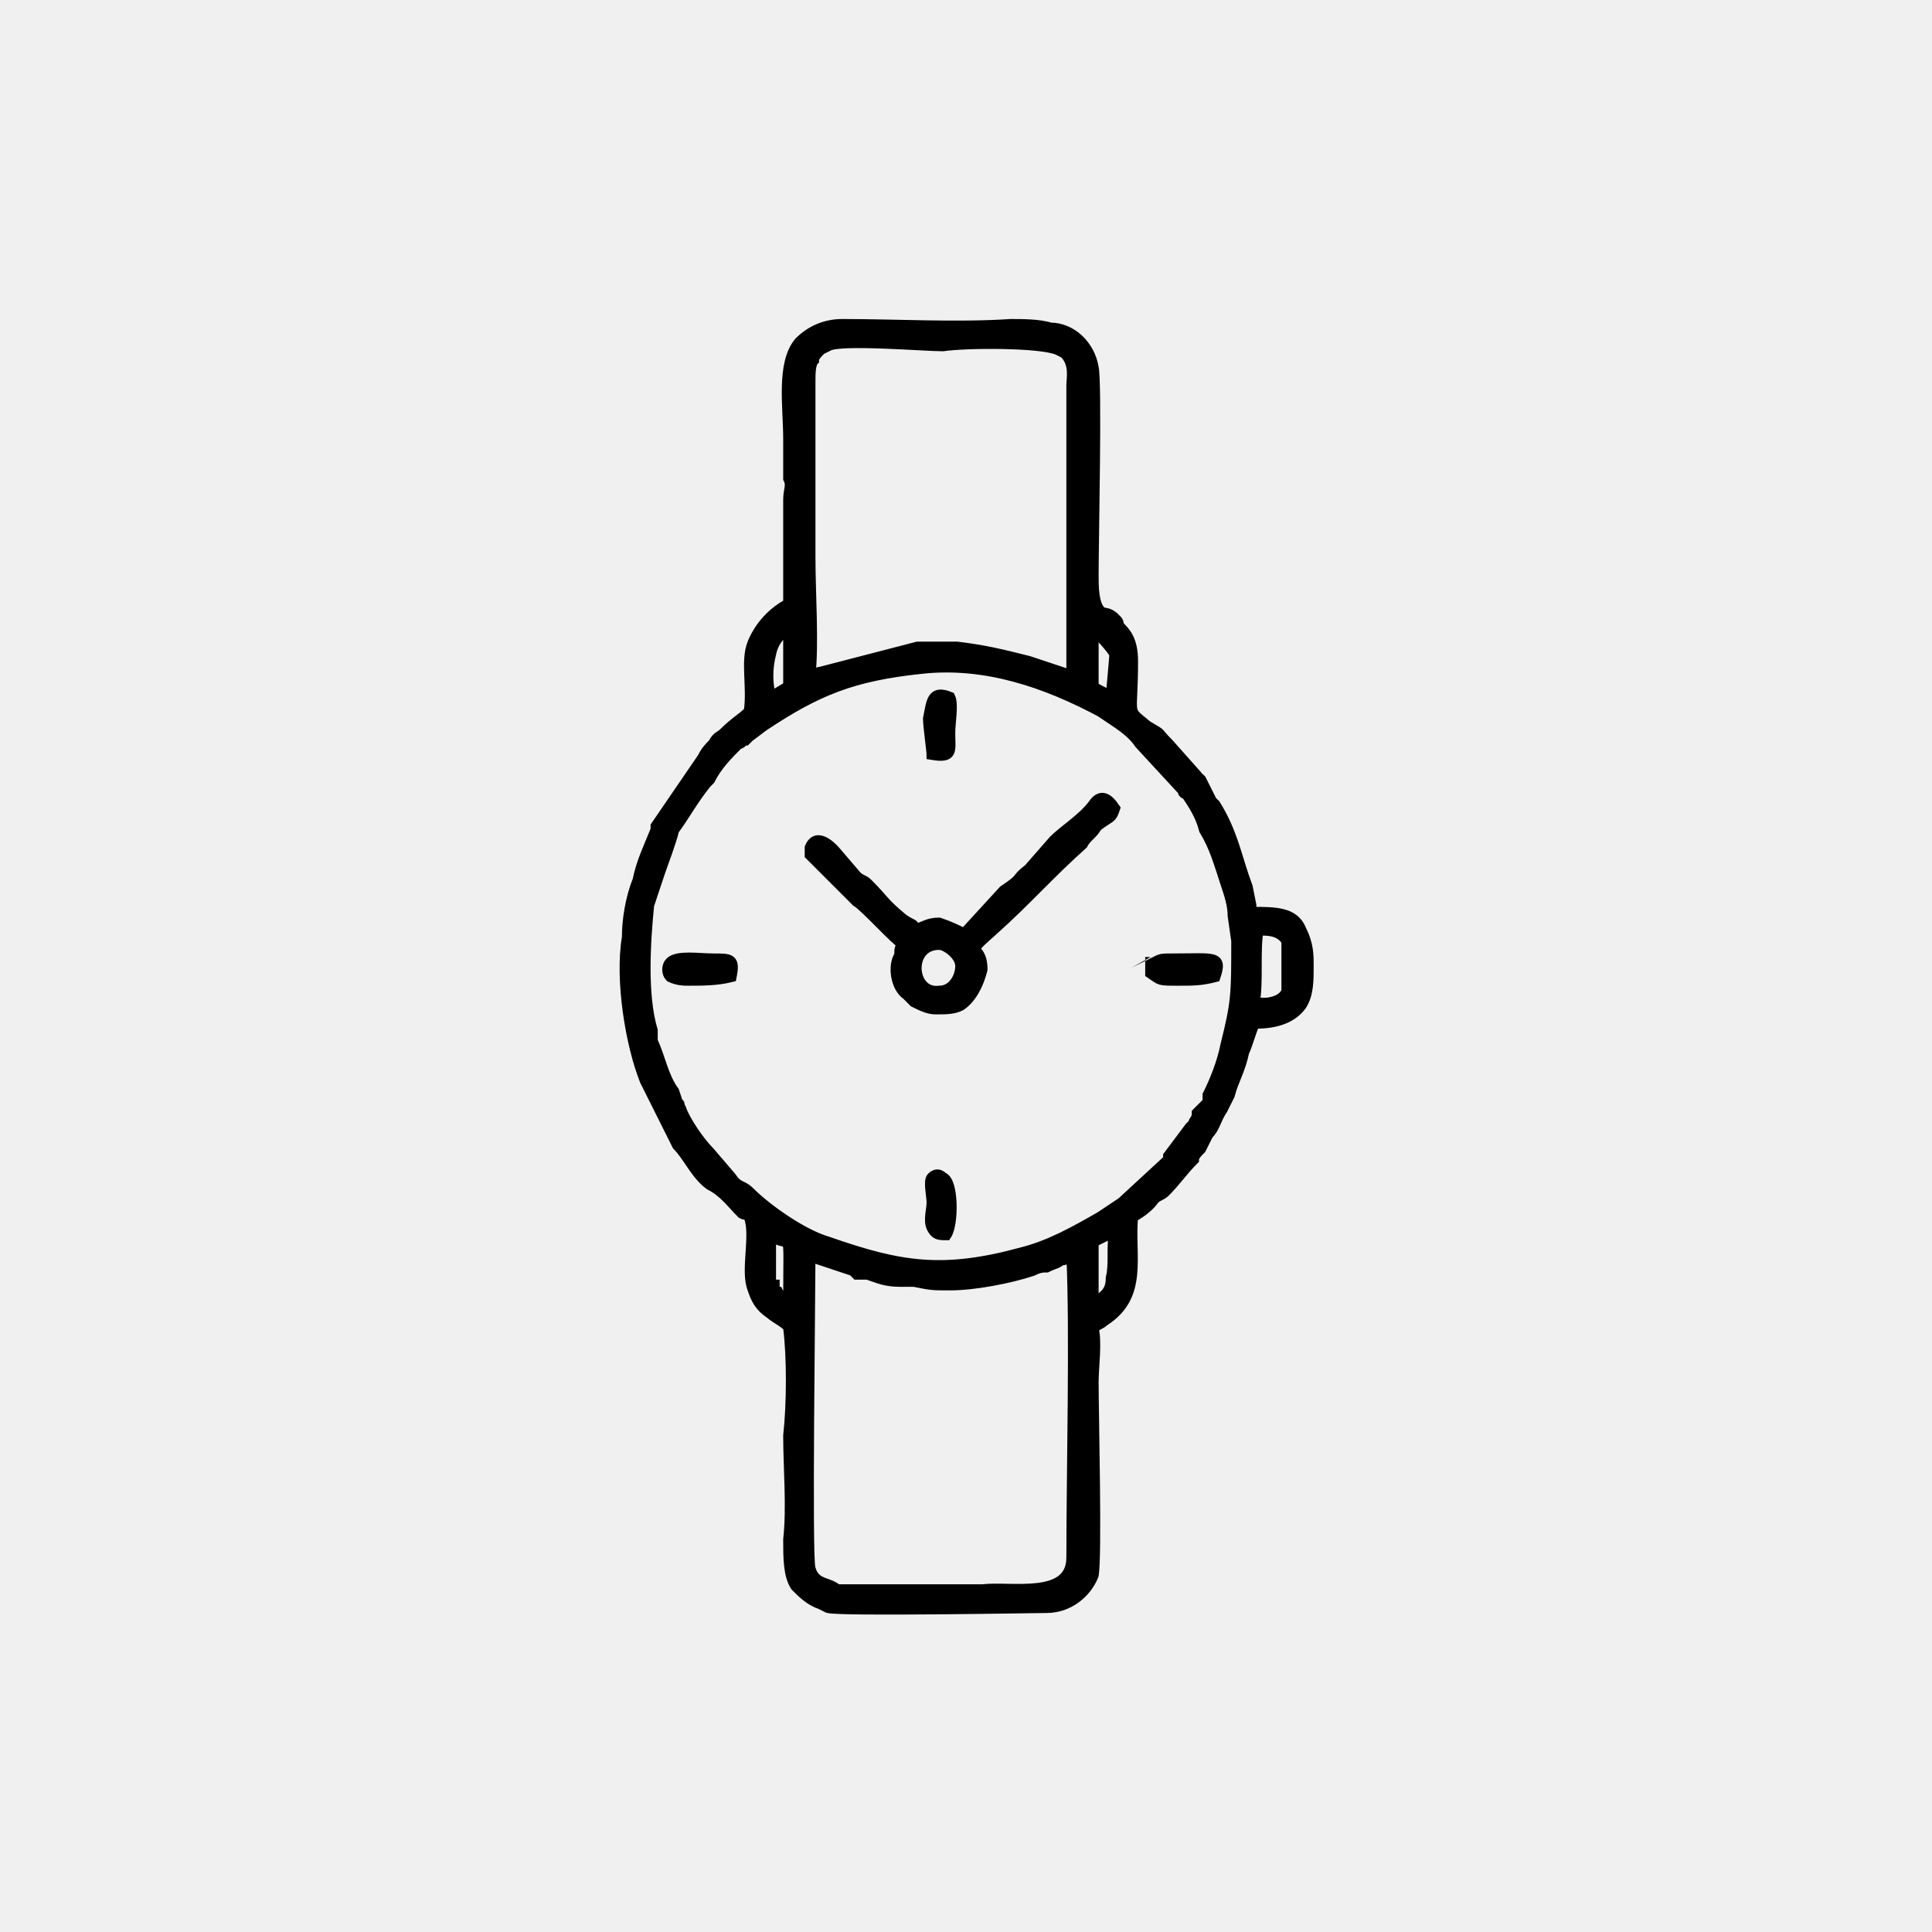
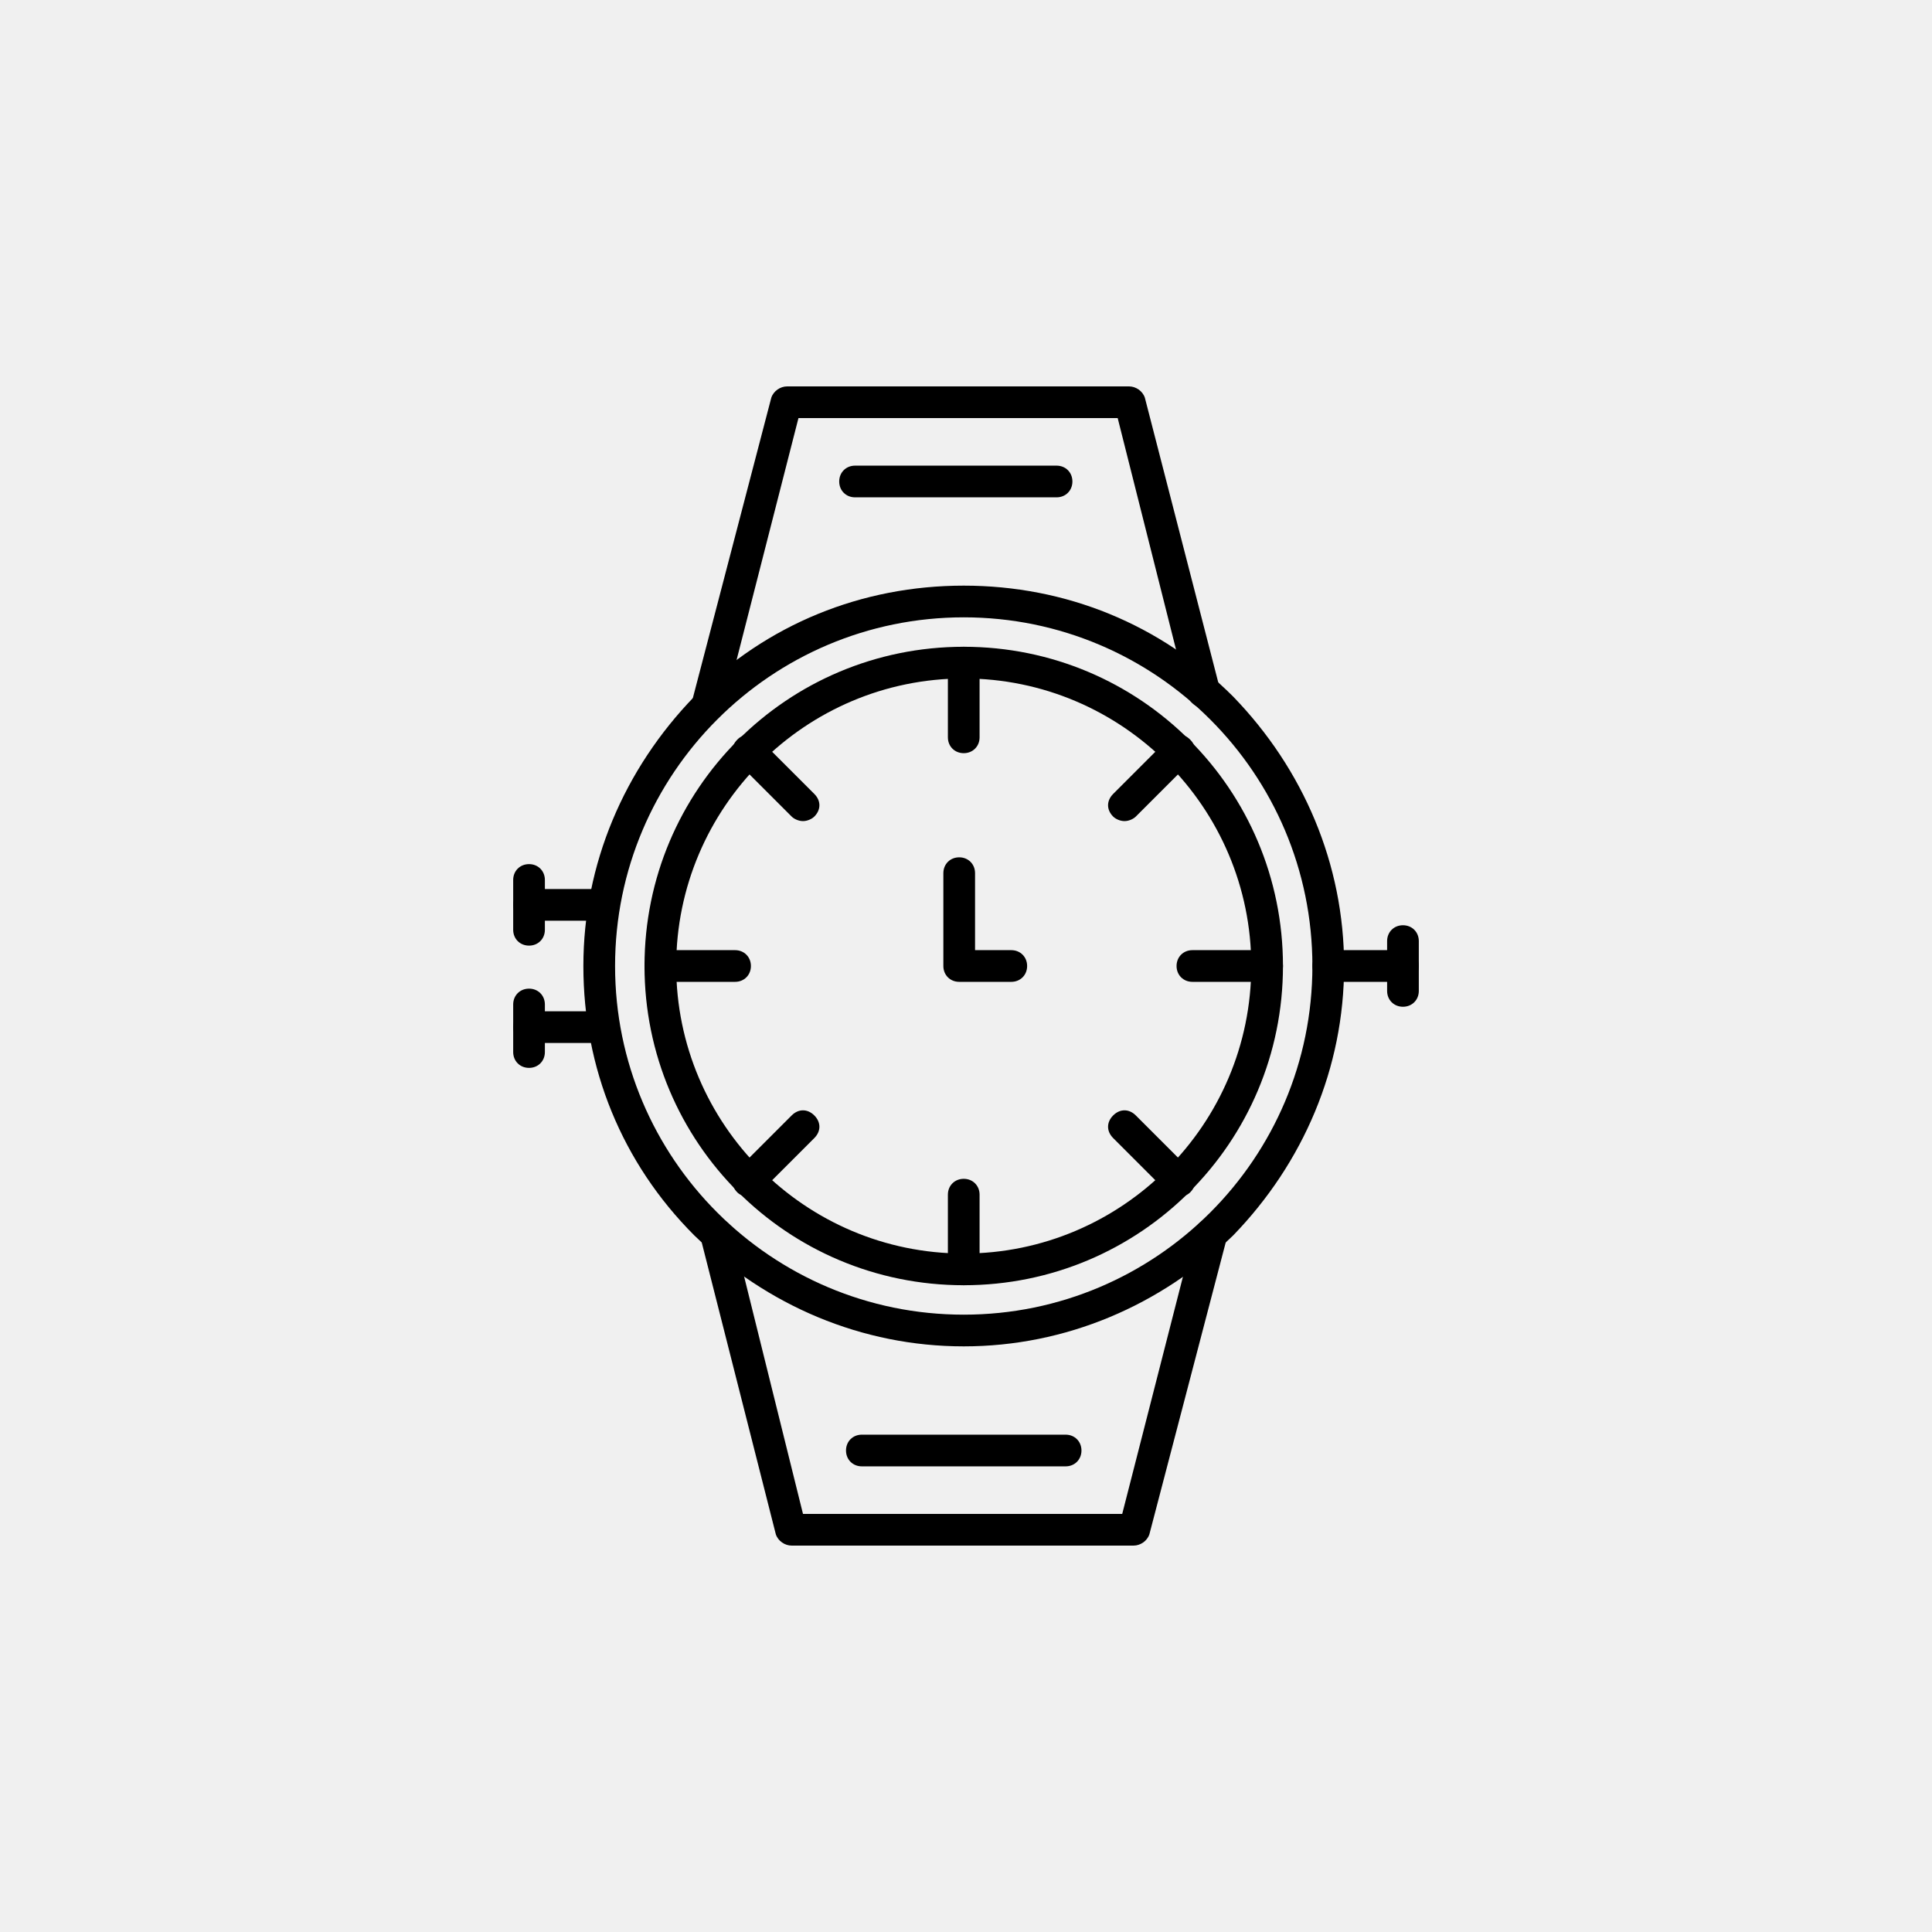
- <svg xmlns="http://www.w3.org/2000/svg" xml:space="preserve" width="76px" height="76px" version="1.1" style="shape-rendering:geometricPrecision; text-rendering:geometricPrecision; image-rendering:optimizeQuality; fill-rule:evenodd; clip-rule:evenodd" viewBox="0 0 5.39 5.38">
-   <defs>
-     <style type="text/css">
-    
-     .str0 {stroke:black;stroke-width:0.03;stroke-miterlimit:22.926}
-     .fil0 {fill:none}
-     .fil1 {fill:#000000}
-      @media (prefers-color-scheme: dark) {
-         .fil1 { fill: #ffffff; }
-     }
-    
-   </style>
-   </defs>
-   <g id="Layer_x0020_1">
-     <rect class="fil0" width="5.39" height="5.38" rx="0.76" ry="0.75" />
-     <path class="fil1 str0" d="M2.2 1.68c-0.04,0.02 -0.08,0.06 -0.1,0.11 -0.02,0.05 0,0.12 -0.01,0.19 -0.02,0.02 -0.04,0.03 -0.07,0.06 -0.01,0.01 -0.02,0.01 -0.03,0.03 -0.01,0.01 -0.02,0.02 -0.03,0.04l-0.13 0.19c0,0 0,0 0,0.01 -0.02,0.05 -0.04,0.09 -0.05,0.14 -0.02,0.05 -0.03,0.11 -0.03,0.16 -0.02,0.12 0.01,0.3 0.05,0.4l0.09 0.18c0.03,0.03 0.05,0.08 0.09,0.11 0.04,0.02 0.06,0.05 0.09,0.08 0.02,0.01 0.01,-0.01 0.02,0.01 0.02,0.05 -0.01,0.15 0.01,0.2 0.01,0.03 0.02,0.05 0.05,0.07 0.01,0.01 0.05,0.03 0.05,0.04 0.01,0.08 0.01,0.21 0,0.3 0,0.09 0.01,0.2 0,0.29 0,0.05 0,0.1 0.02,0.13 0.02,0.02 0.04,0.04 0.07,0.05l0.02 0.01c0,0 0,0 0,0 0.03,0.01 0.59,0 0.61,0 0.06,0 0.11,-0.04 0.13,-0.09 0.01,-0.05 0,-0.45 0,-0.54 0,-0.04 0.01,-0.11 0,-0.15 0.01,-0.01 0.02,-0.01 0.03,-0.02 0.11,-0.07 0.07,-0.18 0.08,-0.29 0,0 0.04,-0.02 0.06,-0.05 0.01,-0.01 0.02,-0.01 0.03,-0.02 0.03,-0.03 0.05,-0.06 0.08,-0.09 0,-0.01 0.01,-0.02 0.02,-0.03l0.02 -0.04c0.02,-0.02 0.02,-0.04 0.04,-0.07 0.01,-0.02 0.01,-0.02 0.02,-0.04 0.01,-0.04 0.03,-0.07 0.04,-0.12 0.01,-0.02 0.02,-0.06 0.03,-0.08 0.05,0 0.1,-0.01 0.13,-0.05 0.02,-0.03 0.02,-0.07 0.02,-0.11 0,-0.03 0,-0.06 -0.02,-0.1 -0.02,-0.05 -0.07,-0.05 -0.14,-0.05 0,-0.01 0,-0.02 0,-0.02l-0.01 -0.05c-0.03,-0.08 -0.04,-0.15 -0.09,-0.23 -0.01,-0.01 0,0 -0.01,-0.01l-0.03 -0.06c-0.02,-0.02 0.01,0.02 -0.01,-0.01l-0.08 -0.09c-0.04,-0.04 -0.01,-0.02 -0.06,-0.05 -0.06,-0.05 -0.04,-0.02 -0.04,-0.18 0,-0.06 -0.02,-0.08 -0.04,-0.1 0,-0.01 0,-0.01 -0.01,-0.02 -0.02,-0.02 -0.03,-0.01 -0.04,-0.02 -0.02,-0.02 -0.02,-0.07 -0.02,-0.1 0,-0.1 0.01,-0.54 0,-0.58 -0.01,-0.06 -0.06,-0.11 -0.12,-0.11 -0.03,-0.01 -0.08,-0.01 -0.11,-0.01 -0.15,0.01 -0.32,0 -0.47,0 -0.05,0 -0.09,0.02 -0.12,0.05 -0.05,0.06 -0.03,0.18 -0.03,0.27 0,0.04 0,0.07 0,0.11 0.01,0.02 0,0.03 0,0.06l0 0.29zm0.37 0.18c-0.19,0.02 -0.29,0.06 -0.44,0.16l-0.04 0.03c0,0 -0.01,0.01 -0.01,0.01 -0.01,0 -0.01,0.01 -0.02,0.01 -0.03,0.03 -0.06,0.06 -0.08,0.1 0,0 0,0 0,0l-0.01 0.01c-0.04,0.05 -0.06,0.09 -0.09,0.13 -0.01,0.04 -0.03,0.09 -0.04,0.12l-0.03 0.09c-0.01,0.1 -0.02,0.25 0.01,0.35 0,0.01 0,0.02 0,0.03 0.02,0.04 0.03,0.1 0.06,0.14l0.01 0.03c0.01,0.01 0,0 0.01,0.02 0.01,0.03 0.05,0.09 0.08,0.12l0.06 0.07c0.02,0.03 0.03,0.02 0.05,0.04 0.05,0.05 0.15,0.12 0.22,0.14 0.2,0.07 0.32,0.09 0.54,0.03 0.08,-0.02 0.15,-0.06 0.22,-0.1l0.06 -0.04c0,0 0,0 0,0l0.13 -0.12c0,0 0,0 0,0 0,-0.01 0,-0.01 0,-0.01l0.06 -0.08c0,0 0,0 0,0 0,0 0.01,-0.01 0.01,-0.01 0,-0.01 0.01,-0.01 0.01,-0.03 0.01,-0.01 0.02,-0.02 0.03,-0.03 0,-0.01 0,-0.01 0,-0.02 0.02,-0.04 0.04,-0.09 0.05,-0.14 0,0 0,0 0,0 0.03,-0.12 0.03,-0.14 0.03,-0.29l-0.01 -0.07c0,-0.03 -0.01,-0.06 -0.02,-0.09 -0.02,-0.06 -0.03,-0.1 -0.06,-0.15 -0.01,-0.04 -0.03,-0.07 -0.05,-0.1 -0.01,0 -0.01,-0.01 -0.01,-0.01l-0.12 -0.13c-0.02,-0.03 -0.05,-0.05 -0.08,-0.07l-0.03 -0.02c-0.15,-0.08 -0.32,-0.14 -0.5,-0.12zm0.08 1.72c-0.05,0 -0.05,0 -0.1,-0.01 -0.01,0 -0.02,0 -0.04,0 -0.04,0 -0.06,-0.01 -0.09,-0.02l-0.03 0c0,0 -0.01,-0.01 -0.01,-0.01l-0.12 -0.04c0,0.1 -0.01,0.84 0,0.87 0.01,0.04 0.04,0.04 0.06,0.05 0.02,0.01 0.01,0.01 0.02,0.01l0.4 0c0.08,-0.01 0.25,0.03 0.25,-0.09 0,-0.24 0.01,-0.63 0,-0.84 -0.01,0 0.01,-0.01 -0.01,0 -0.01,0.01 -0.01,0.01 -0.02,0.01 -0.01,0.01 -0.02,0.01 -0.04,0.02 -0.01,0 -0.02,0 -0.04,0.01 -0.06,0.02 -0.16,0.04 -0.23,0.04zm-0.39 -1.7c0.01,0 0.02,-0.01 0.03,-0.01l0.27 -0.07c0.03,0 0.07,0 0.11,0 0.08,0.01 0.12,0.02 0.2,0.04l0.12 0.04 0 -0.81c0,-0.02 0.01,-0.06 -0.02,-0.09l-0.02 -0.01c-0.05,-0.02 -0.25,-0.02 -0.32,-0.01 -0.05,0 -0.29,-0.02 -0.32,0l-0.02 0.01c-0.01,0.01 -0.02,0.02 -0.02,0.03 -0.01,0.01 -0.01,0.04 -0.01,0.06l0 0.49c0,0.1 0.01,0.24 0,0.33zm0.43 0.72c-0.02,-0.01 -0.04,-0.02 -0.07,-0.03 -0.03,0 -0.04,0.01 -0.07,0.02 0,-0.02 0,-0.01 -0.03,-0.03 -0.06,-0.05 -0.05,-0.05 -0.1,-0.1 -0.01,-0.01 -0.02,-0.01 -0.03,-0.02l-0.06 -0.07c0,0 -0.05,-0.06 -0.07,-0.01 0,0.02 0,0 0,0.02l0.13 0.13c0.02,0.01 0.11,0.11 0.13,0.12 -0.01,0.01 -0.01,0.01 -0.01,0.03 -0.02,0.03 -0.01,0.09 0.02,0.11 0.01,0.01 0.01,0.01 0.02,0.02 0.02,0.01 0.04,0.02 0.06,0.02 0.03,0 0.05,0 0.07,-0.01 0.03,-0.02 0.05,-0.06 0.06,-0.1 0,-0.08 -0.06,-0.03 0.03,-0.11 0.09,-0.08 0.16,-0.16 0.25,-0.24 0.01,-0.02 0.03,-0.03 0.04,-0.05 0.04,-0.03 0.04,-0.02 0.05,-0.05 -0.02,-0.03 -0.04,-0.04 -0.06,-0.01 -0.03,0.04 -0.08,0.07 -0.11,0.1l-0.07 0.08c-0.04,0.03 -0.01,0.02 -0.07,0.06l-0.11 0.12zm0.81 0.19c0.03,0.01 0.08,0 0.09,-0.03l0 -0.14c-0.02,-0.03 -0.05,-0.03 -0.08,-0.03 -0.01,0.06 0,0.14 -0.01,0.2zm-0.88 -0.16c-0.09,0 -0.08,0.14 0,0.13 0.04,0 0.06,-0.04 0.06,-0.07 0,-0.03 -0.04,-0.06 -0.06,-0.06zm0.59 0.05l0 0.03c0.03,0.02 0.02,0.02 0.08,0.02 0.04,0 0.06,0 0.1,-0.01 0.02,-0.06 0,-0.05 -0.12,-0.05 -0.03,0 -0.03,0 -0.05,0.01 0,0 0.01,0 -0.01,0zm-1.17 0.04c0.01,-0.05 0,-0.05 -0.05,-0.05 -0.04,0 -0.1,-0.01 -0.12,0.01 -0.01,0.01 -0.01,0.03 0,0.04 0,0 0,0 0,0 0.02,0.01 0.04,0.01 0.05,0.01 0.04,0 0.08,0 0.12,-0.01zm0.56 -0.62c0.06,0.01 0.05,-0.01 0.05,-0.06 0,-0.03 0.01,-0.08 0,-0.1 -0.05,-0.02 -0.05,0.01 -0.06,0.06 0,0.02 0.01,0.09 0.01,0.1zm0 1.25c0,0.02 -0.01,0.05 0,0.07 0.01,0.02 0.02,0.02 0.04,0.02 0.02,-0.03 0.02,-0.15 -0.01,-0.16 -0.01,-0.01 -0.02,-0.01 -0.03,0 -0.01,0.01 0,0.05 0,0.07zm0.45 0.11l0 0.18c0.02,-0.03 0.05,-0.03 0.05,-0.08 0.01,-0.04 0,-0.09 0.01,-0.13 -0.02,0.01 -0.04,0.02 -0.06,0.03zm-0.9 -1.52l0.05 -0.03 0 -0.17c-0.01,0.02 -0.04,0.03 -0.05,0.08 -0.01,0.04 -0.01,0.08 0,0.12zm0.9 -0.03c0.01,0.01 0.04,0.02 0.05,0.03 0,-0.01 0.01,-0.11 0.01,-0.12 -0.01,-0.02 -0.05,-0.06 -0.06,-0.07l0 0.16zm-0.85 1.72c0,-0.24 0.01,-0.14 -0.05,-0.19 0,0.03 0,0.09 0,0.12l0 0.02c0.01,0 0.01,0 0.01,0 0,0.01 0,0.02 0.01,0.02 0.01,0.02 0.02,0.01 0.03,0.03z" />
+ <svg xmlns="http://www.w3.org/2000/svg" version="1.1" width="512" height="512" x="0" y="0" viewBox="0 0 512 512" style="enable-background:new 0 0 512 512" xml:space="preserve" fill-rule="evenodd">
+   <style>
+         path { fill: #000;} /* Default (light mode) */
+         @media (prefers-color-scheme: dark) {
+         path { fill: #fff;} /* Dark mode */
+         }
+     </style>
+   <g transform="matrix(0.6,0,0,0.6,102.4,102.4)">
+     <path d="M330 512H179c-3 0-6-2-7-5l-33-130c-1-4 2-8 5-9 4-1 8 1 9 5l31 125h141l32-125c1-4 5-6 9-5 3 1 6 5 5 9l-34 130c-1 3-4 5-7 5z" opacity="1" />
+     <path d="M255 424c-45 0-87-18-119-49-32-32-49-74-49-119s18-87 49-119c32-32 74-49 119-49s87 17 119 49c31 32 49 74 49 119s-18 87-49 119c-32 31-74 49-119 49zm0-322c-85 0-154 69-154 154s69 154 154 154 154-69 154-154-69-154-154-154z" opacity="1" />
+     <path d="M142 148h-2c-4-1-6-5-5-9L170 5c1-3 4-5 7-5h151c3 0 6 2 7 5l33 128c1 4-2 8-5 9-4 1-8-2-9-5L323 14H182l-33 129c-1 3-4 5-7 5z" opacity="1" />
+     <path d="M255 397c-78 0-141-63-141-141s63-141 141-141 141 63 141 141-63 141-141 141zm0-268c-70 0-127 57-127 127s57 127 127 127 127-57 127-127-57-127-127-127z" opacity="1" />
+     <path d="M255 162c-4 0-7-3-7-7v-33c0-4 3-7 7-7s7 3 7 7v33c0 4-3 7-7 7zM326 192c-2 0-4-1-5-2-3-3-3-7 0-10l24-24c3-3 7-3 10 0s3 7 0 10l-24 24c-1 1-3 2-5 2zM389 263h-33c-4 0-7-3-7-7s3-7 7-7h33c4 0 7 3 7 7s-3 7-7 7zM350 358c-2 0-4-1-5-2l-24-24c-3-3-3-7 0-10s7-3 10 0l24 24c3 3 3 7 0 10-1 1-3 2-5 2zM255 397c-4 0-7-3-7-7v-33c0-4 3-7 7-7s7 3 7 7v33c0 4-3 7-7 7zM160 358c-2 0-4-1-5-2-3-3-3-7 0-10l24-24c3-3 7-3 10 0s3 7 0 10l-24 24c-1 1-3 2-5 2zM154 263h-33c-4 0-7-3-7-7s3-7 7-7h33c4 0 7 3 7 7s-3 7-7 7zM184 192c-2 0-4-1-5-2l-24-24c-3-3-3-7 0-10s7-3 10 0l24 24c3 3 3 7 0 10-1 1-3 2-5 2zM276 263h-23c-4 0-7-3-7-7v-41c0-4 3-7 7-7s7 3 7 7v34h16c4 0 7 3 7 7s-3 7-7 7zM449 263h-33c-4 0-7-3-7-7s3-7 7-7h33c4 0 7 3 7 7s-3 7-7 7z" opacity="1" />
+     <path d="M449 274c-4 0-7-3-7-7v-22c0-4 3-7 7-7s7 3 7 7v22c0 4-3 7-7 7zM96 236H63c-4 0-7-3-7-7s3-7 7-7h33c4 0 7 3 7 7s-3 7-7 7z" opacity="1" />
+     <path d="M63 247c-4 0-7-3-7-7v-22c0-4 3-7 7-7s7 3 7 7v22c0 4-3 7-7 7zM96 290H63c-4 0-7-3-7-7s3-7 7-7h33c4 0 7 3 7 7s-3 7-7 7z" opacity="1" />
+     <path d="M63 301c-4 0-7-3-7-7v-21c0-4 3-7 7-7s7 3 7 7v21c0 4-3 7-7 7zM300 477h-90c-4 0-7-3-7-7s3-7 7-7h90c4 0 7 3 7 7s-3 7-7 7zM296 49h-89c-4 0-7-3-7-7s3-7 7-7h89c4 0 7 3 7 7s-3 7-7 7z" opacity="1" />
  </g>
</svg>
